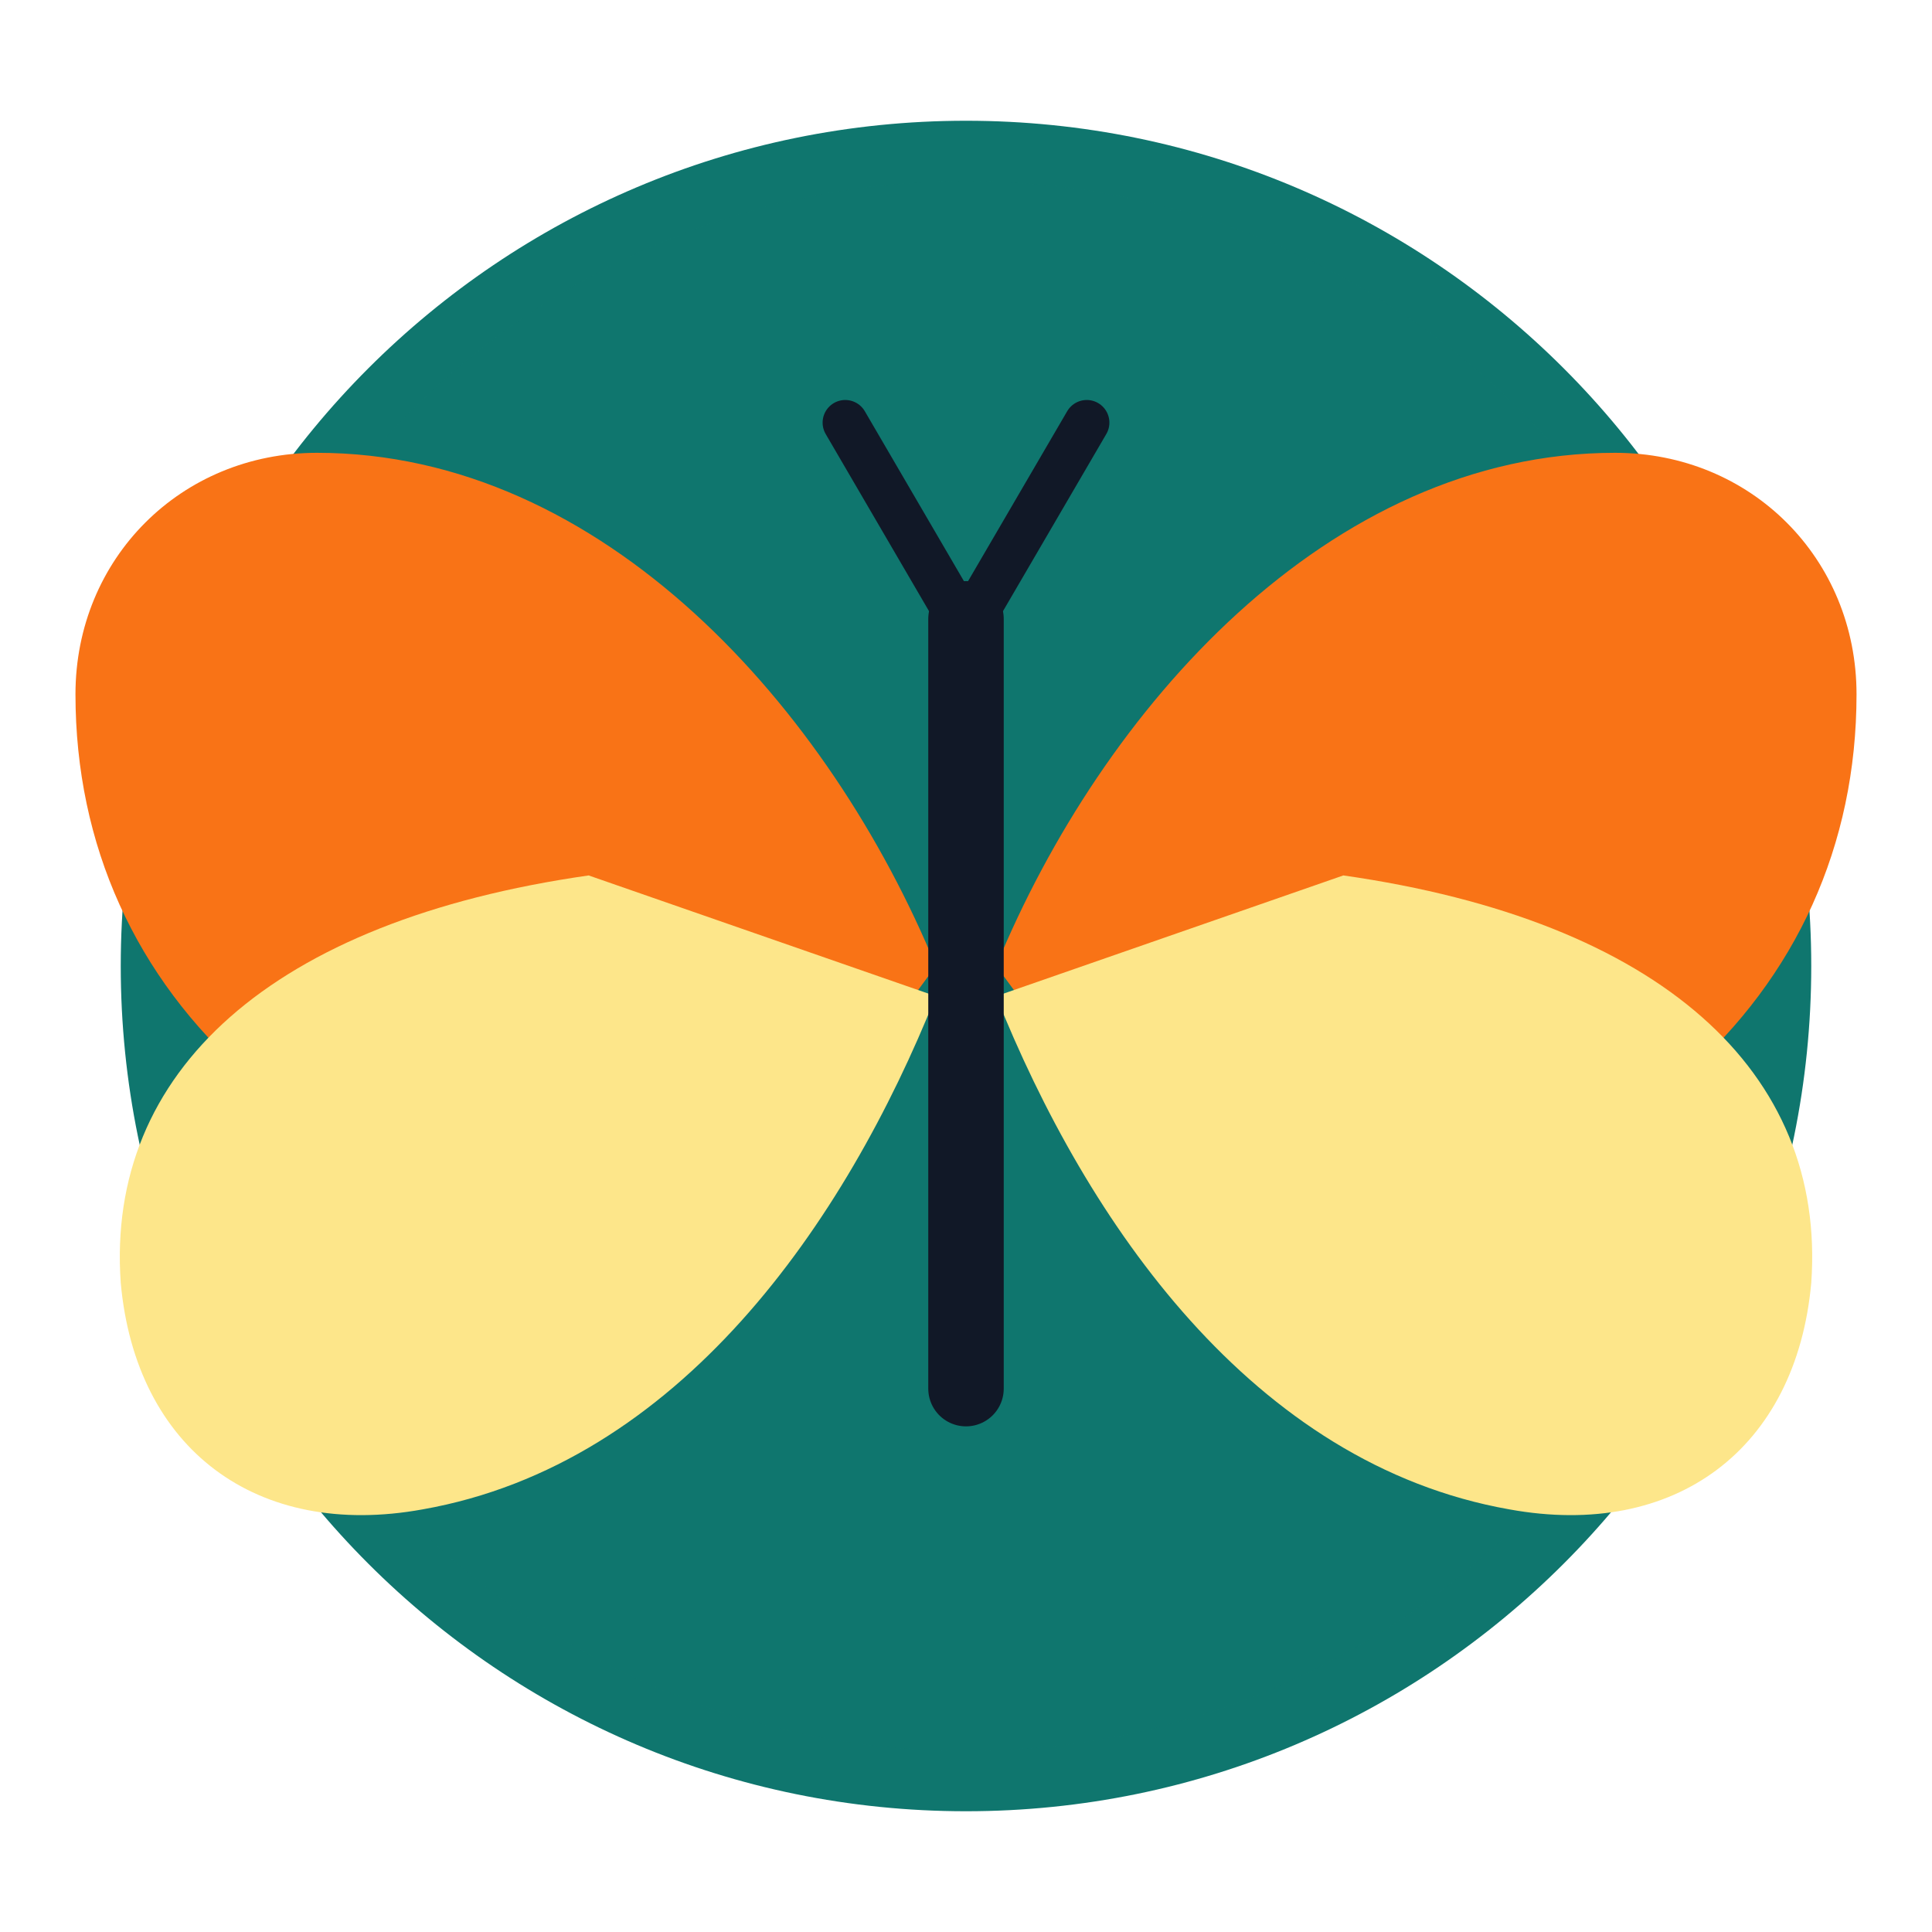
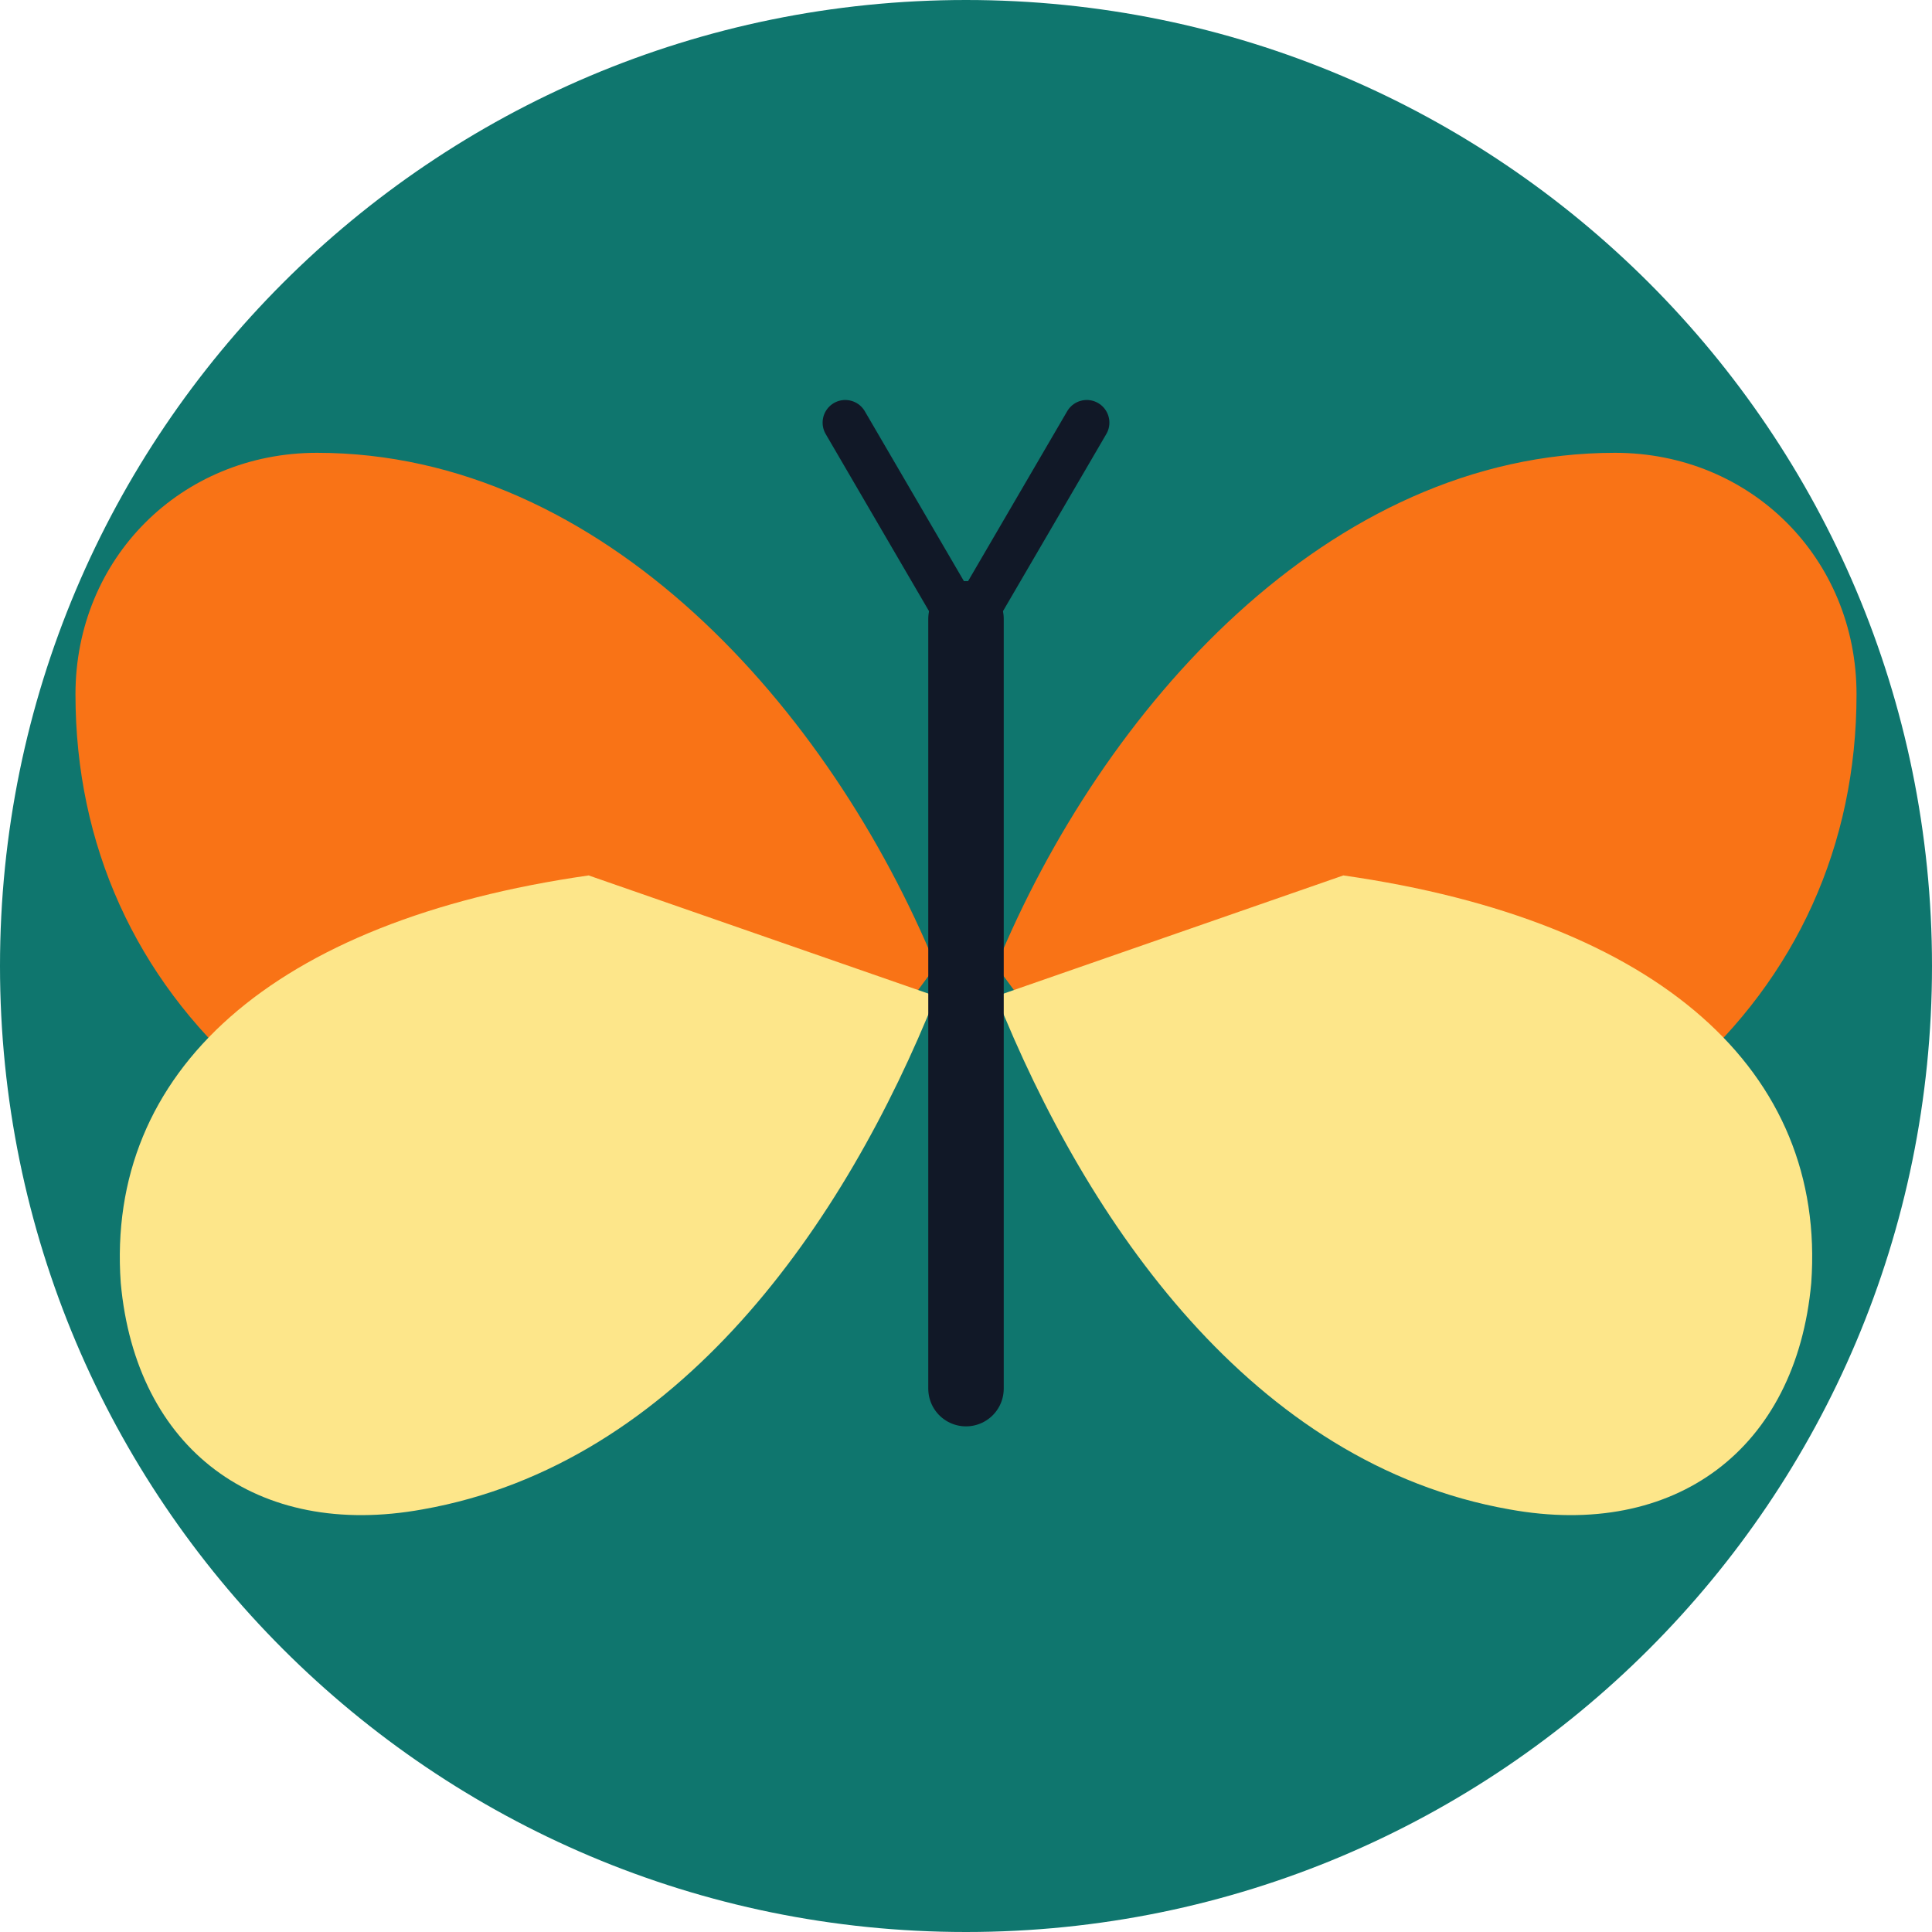
<svg xmlns="http://www.w3.org/2000/svg" viewBox="0 0 256 256" fill="none">
-   <circle cx="128" cy="128" r="112" fill="#0f766e" />
-   <circle cx="128" cy="128" r="104" fill="#0f766e" opacity="0.92" />
+   <circle cx="128" cy="128" r="128" fill="#0f766e" />
  <path d="M124 128c-14-34-44-68-82-68-18 0-32 14-32 32 0 40 32 70 86 74l28-38Z" fill="#f97316" />
  <path d="M132 128c14-34 44-68 82-68 18 0 32 14 32 32 0 40-32 70-86 74l-28-38Z" fill="#f97316" />
  <path d="M124 132c-12 30-34 62-68 68-22 4-38-8-40-30-2-28 20-48 62-54l46 16Z" fill="#fde68a" />
  <path d="M132 132c12 30 34 62 68 68 22 4 38-8 40-30 2-28-20-48-62-54l-46 16Z" fill="#fde68a" />
  <path d="M128 82v102" stroke="#111827" stroke-width="10" stroke-linecap="round" />
  <path d="M126 80 112 56M130 80l14-24" stroke="#111827" stroke-width="6" stroke-linecap="round" />
</svg>
